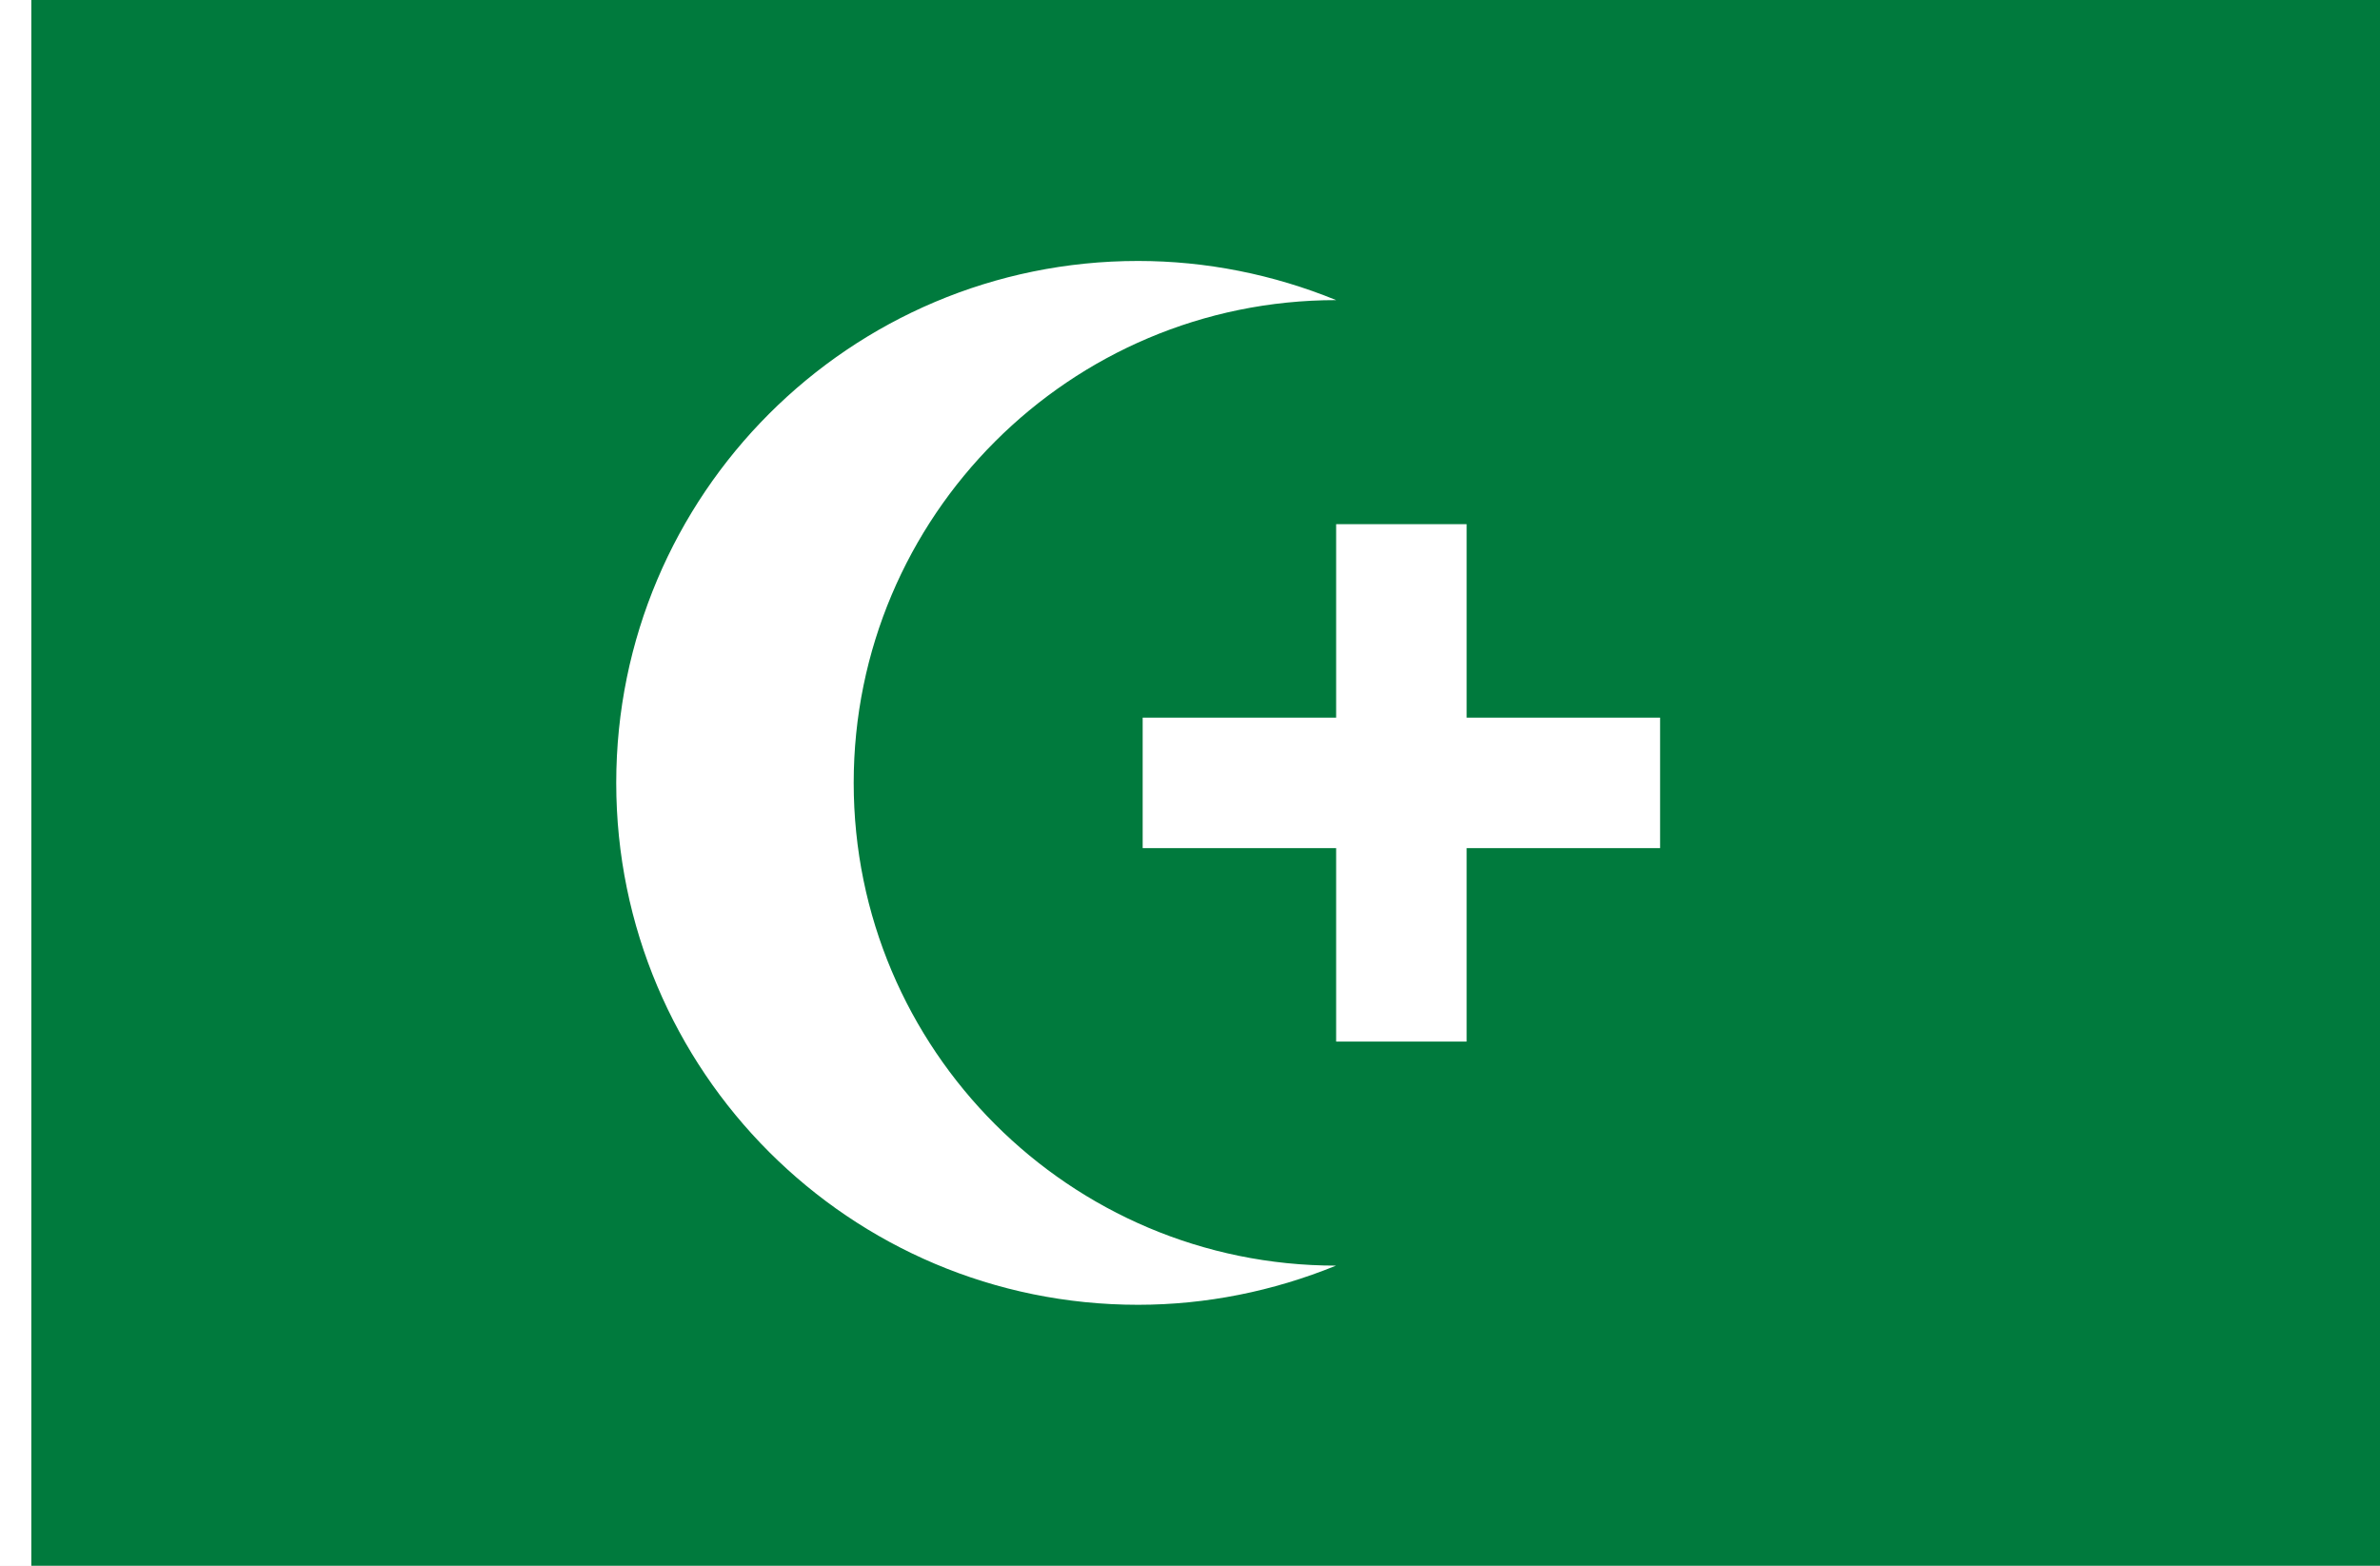
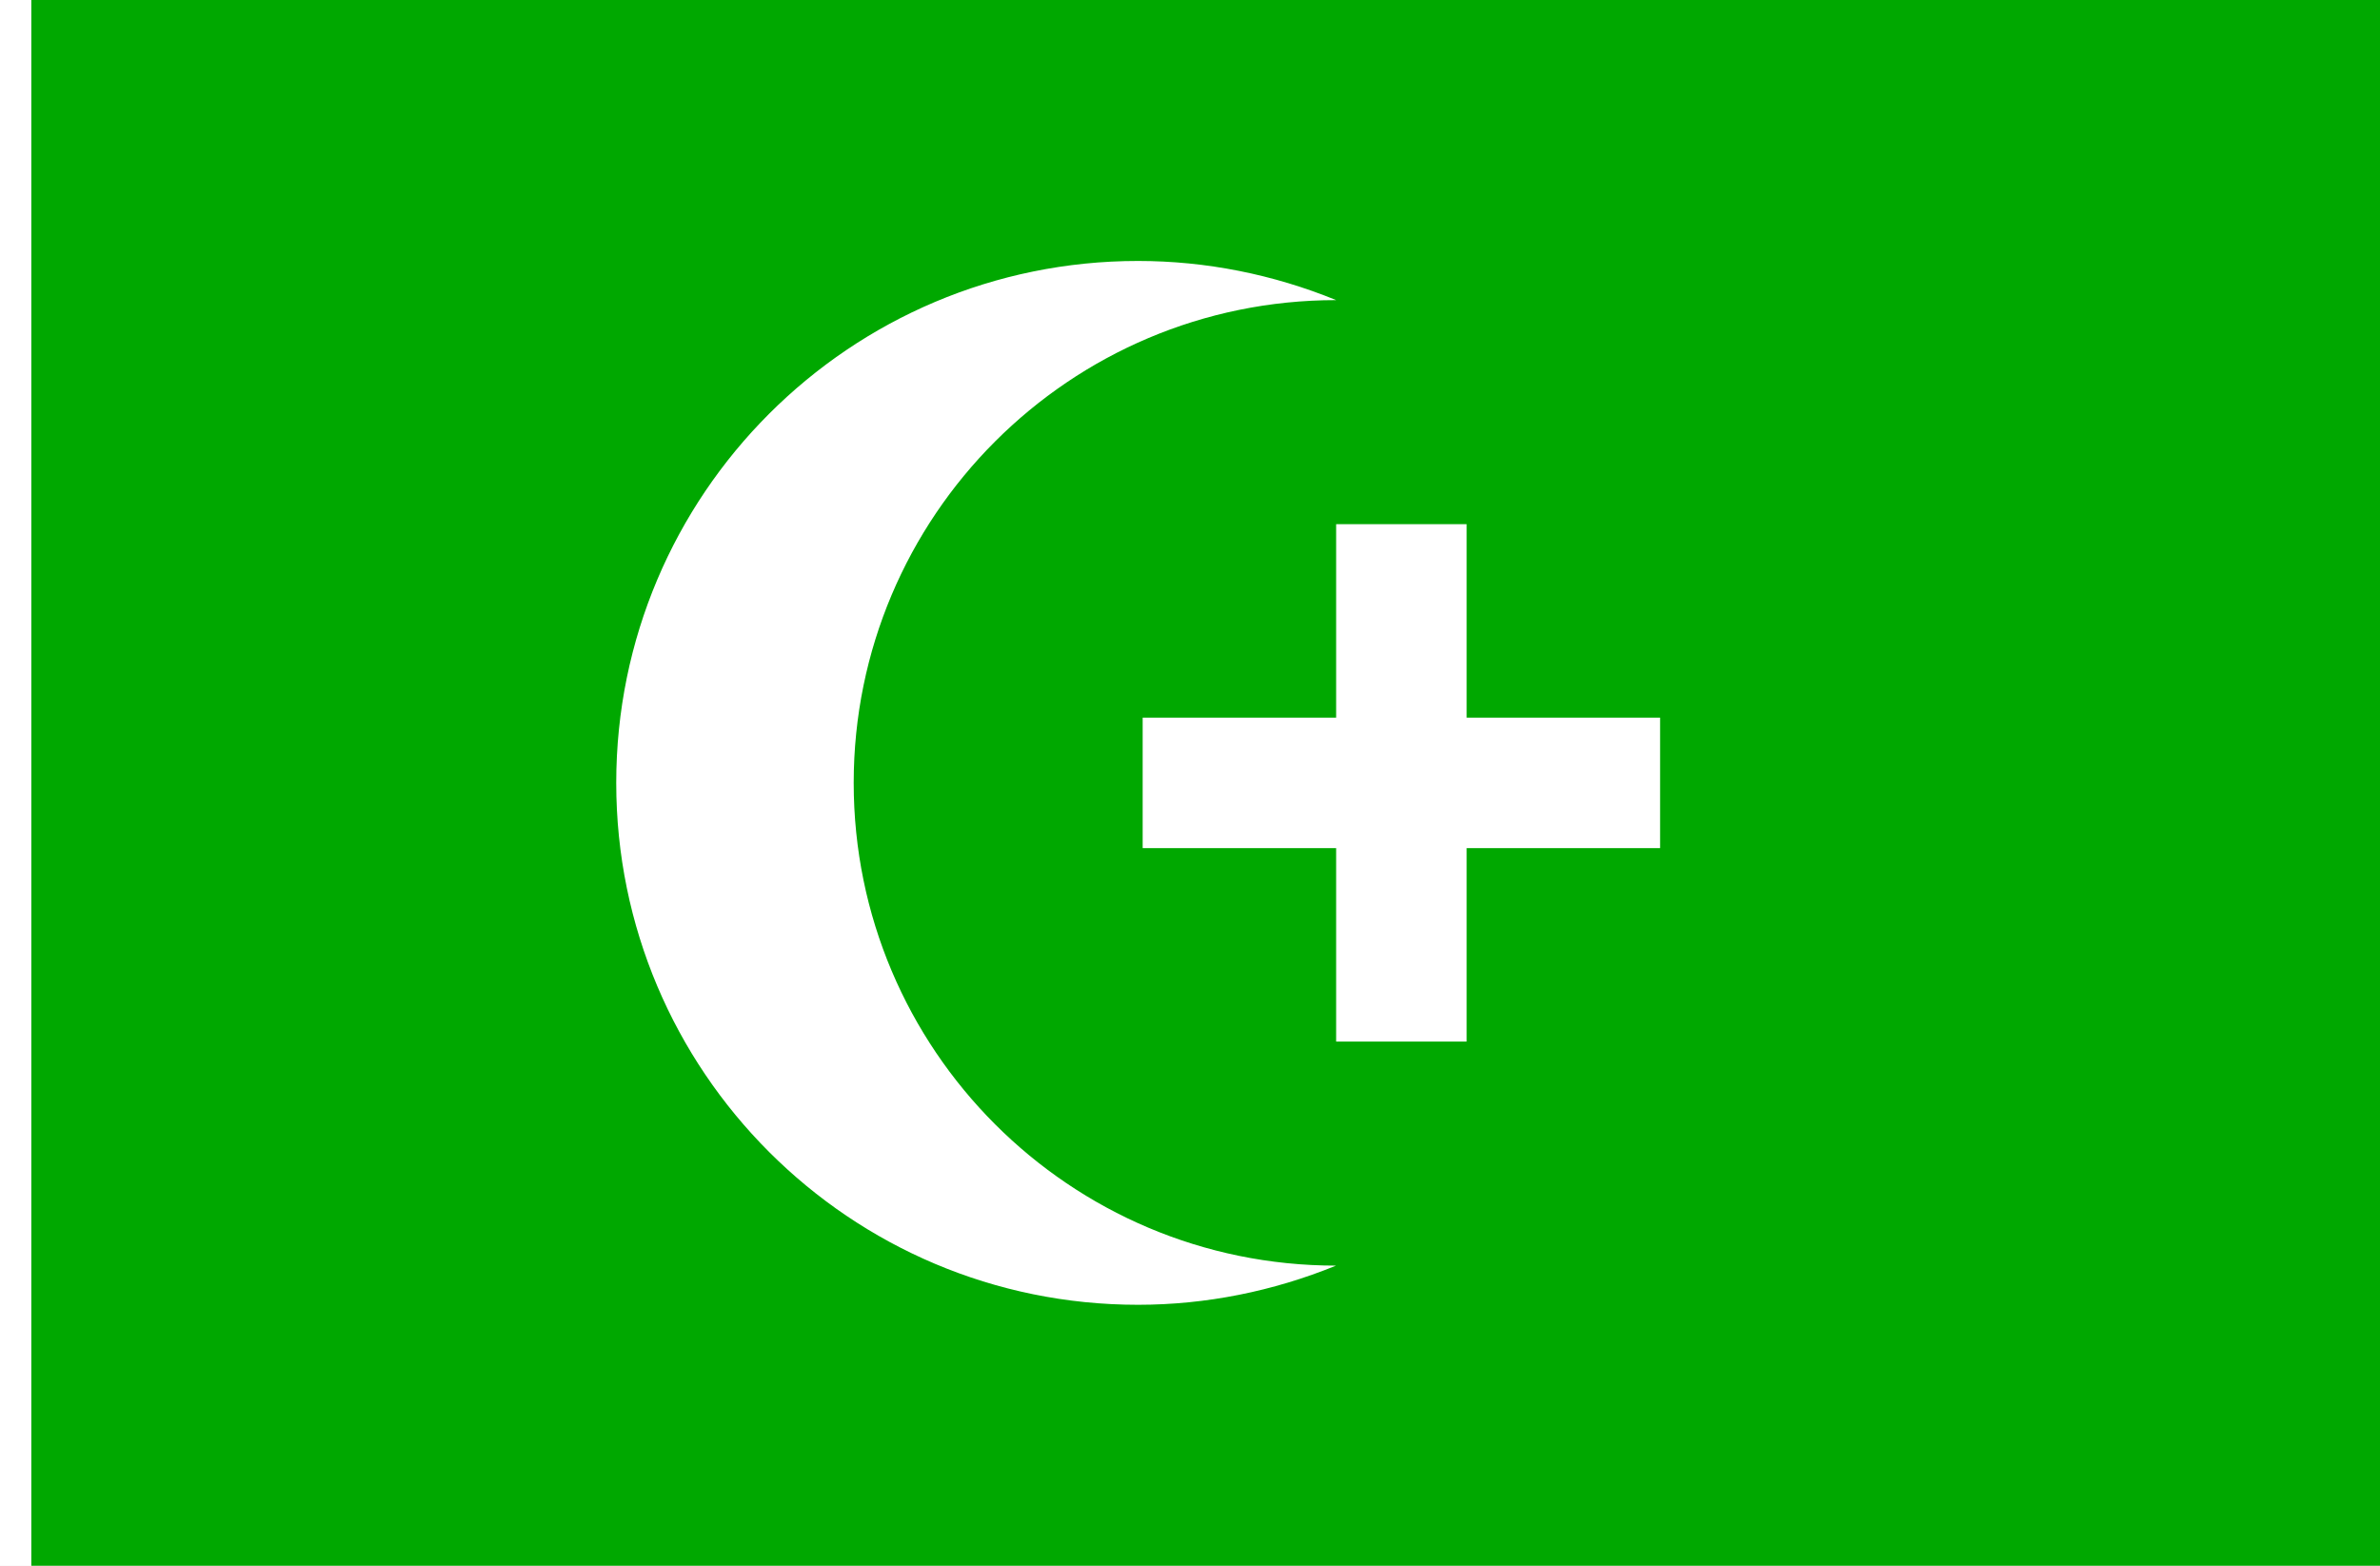
<svg xmlns="http://www.w3.org/2000/svg" width="2736" height="1800" viewBox="0 0 723.9 476.25" version="1.1" id="svg8">
  <defs id="defs2" />
  <g id="layer1" transform="translate(-6.72798,-418.3304)">
    <path style="fill:#ffffff;fill-opacity:1;stroke:none;stroke-width:0.512px;stroke-linecap:butt;stroke-linejoin:miter;stroke-opacity:1" d="M 16.253,418.33 H 6.728 v 476.25 H 16.253 Z" id="path1079" />
-     <path style="fill:#007a3d;fill-opacity:1;stroke:none;stroke-width:1.477px;stroke-linecap:butt;stroke-linejoin:miter;stroke-opacity:1" d="M 16.253,894.58 V 418.33 h 714.375 v 476.25 z" id="path884" />
+     <path style="fill:#00a800;fill-opacity:1;stroke:none;stroke-width:1.477px;stroke-linecap:butt;stroke-linejoin:miter;stroke-opacity:1" d="M 16.253,894.58 V 418.33 h 714.375 v 476.25 z" id="path884" />
    <g id="g838" transform="translate(20.31503,-7.7589069e-6)">
      <path id="circle831" d="m 246.072,656.455 c 0,-81.1 65.744,-146.844 146.747,-146.84 -19.175,-7.836 -39.597,-11.904 -60.223,-11.91 -87.675,-0.022 -158.75,71.075 -158.75,158.75 0,87.675 71.075,158.782 158.75,158.75 20.601,-0.007 40.997,-4.088 60.185,-11.913 -80.965,0.007 -146.709,-65.737 -146.709,-146.837 z" style="opacity:1;fill:#ffffff;fill-opacity:1;stroke:none;stroke-width:32.693;stroke-linecap:round;stroke-linejoin:round;stroke-miterlimit:4;stroke-dasharray:none;stroke-dashoffset:0;stroke-opacity:1;paint-order:markers stroke fill" />
      <path style="fill:#ffffff;stroke:none;stroke-width:0.913px;stroke-linecap:butt;stroke-linejoin:miter;stroke-opacity:1" d="M 1553.59,602.59 V 825 h -222.408 v 150 h 222.408 v 222.41 h 150 V 975 H 1926 V 825 H 1703.59 V 602.59 Z" transform="matrix(0.2645833,0,0,0.2645833,-18.24103,418.3304)" id="path846" />
    </g>
  </g>
</svg>
